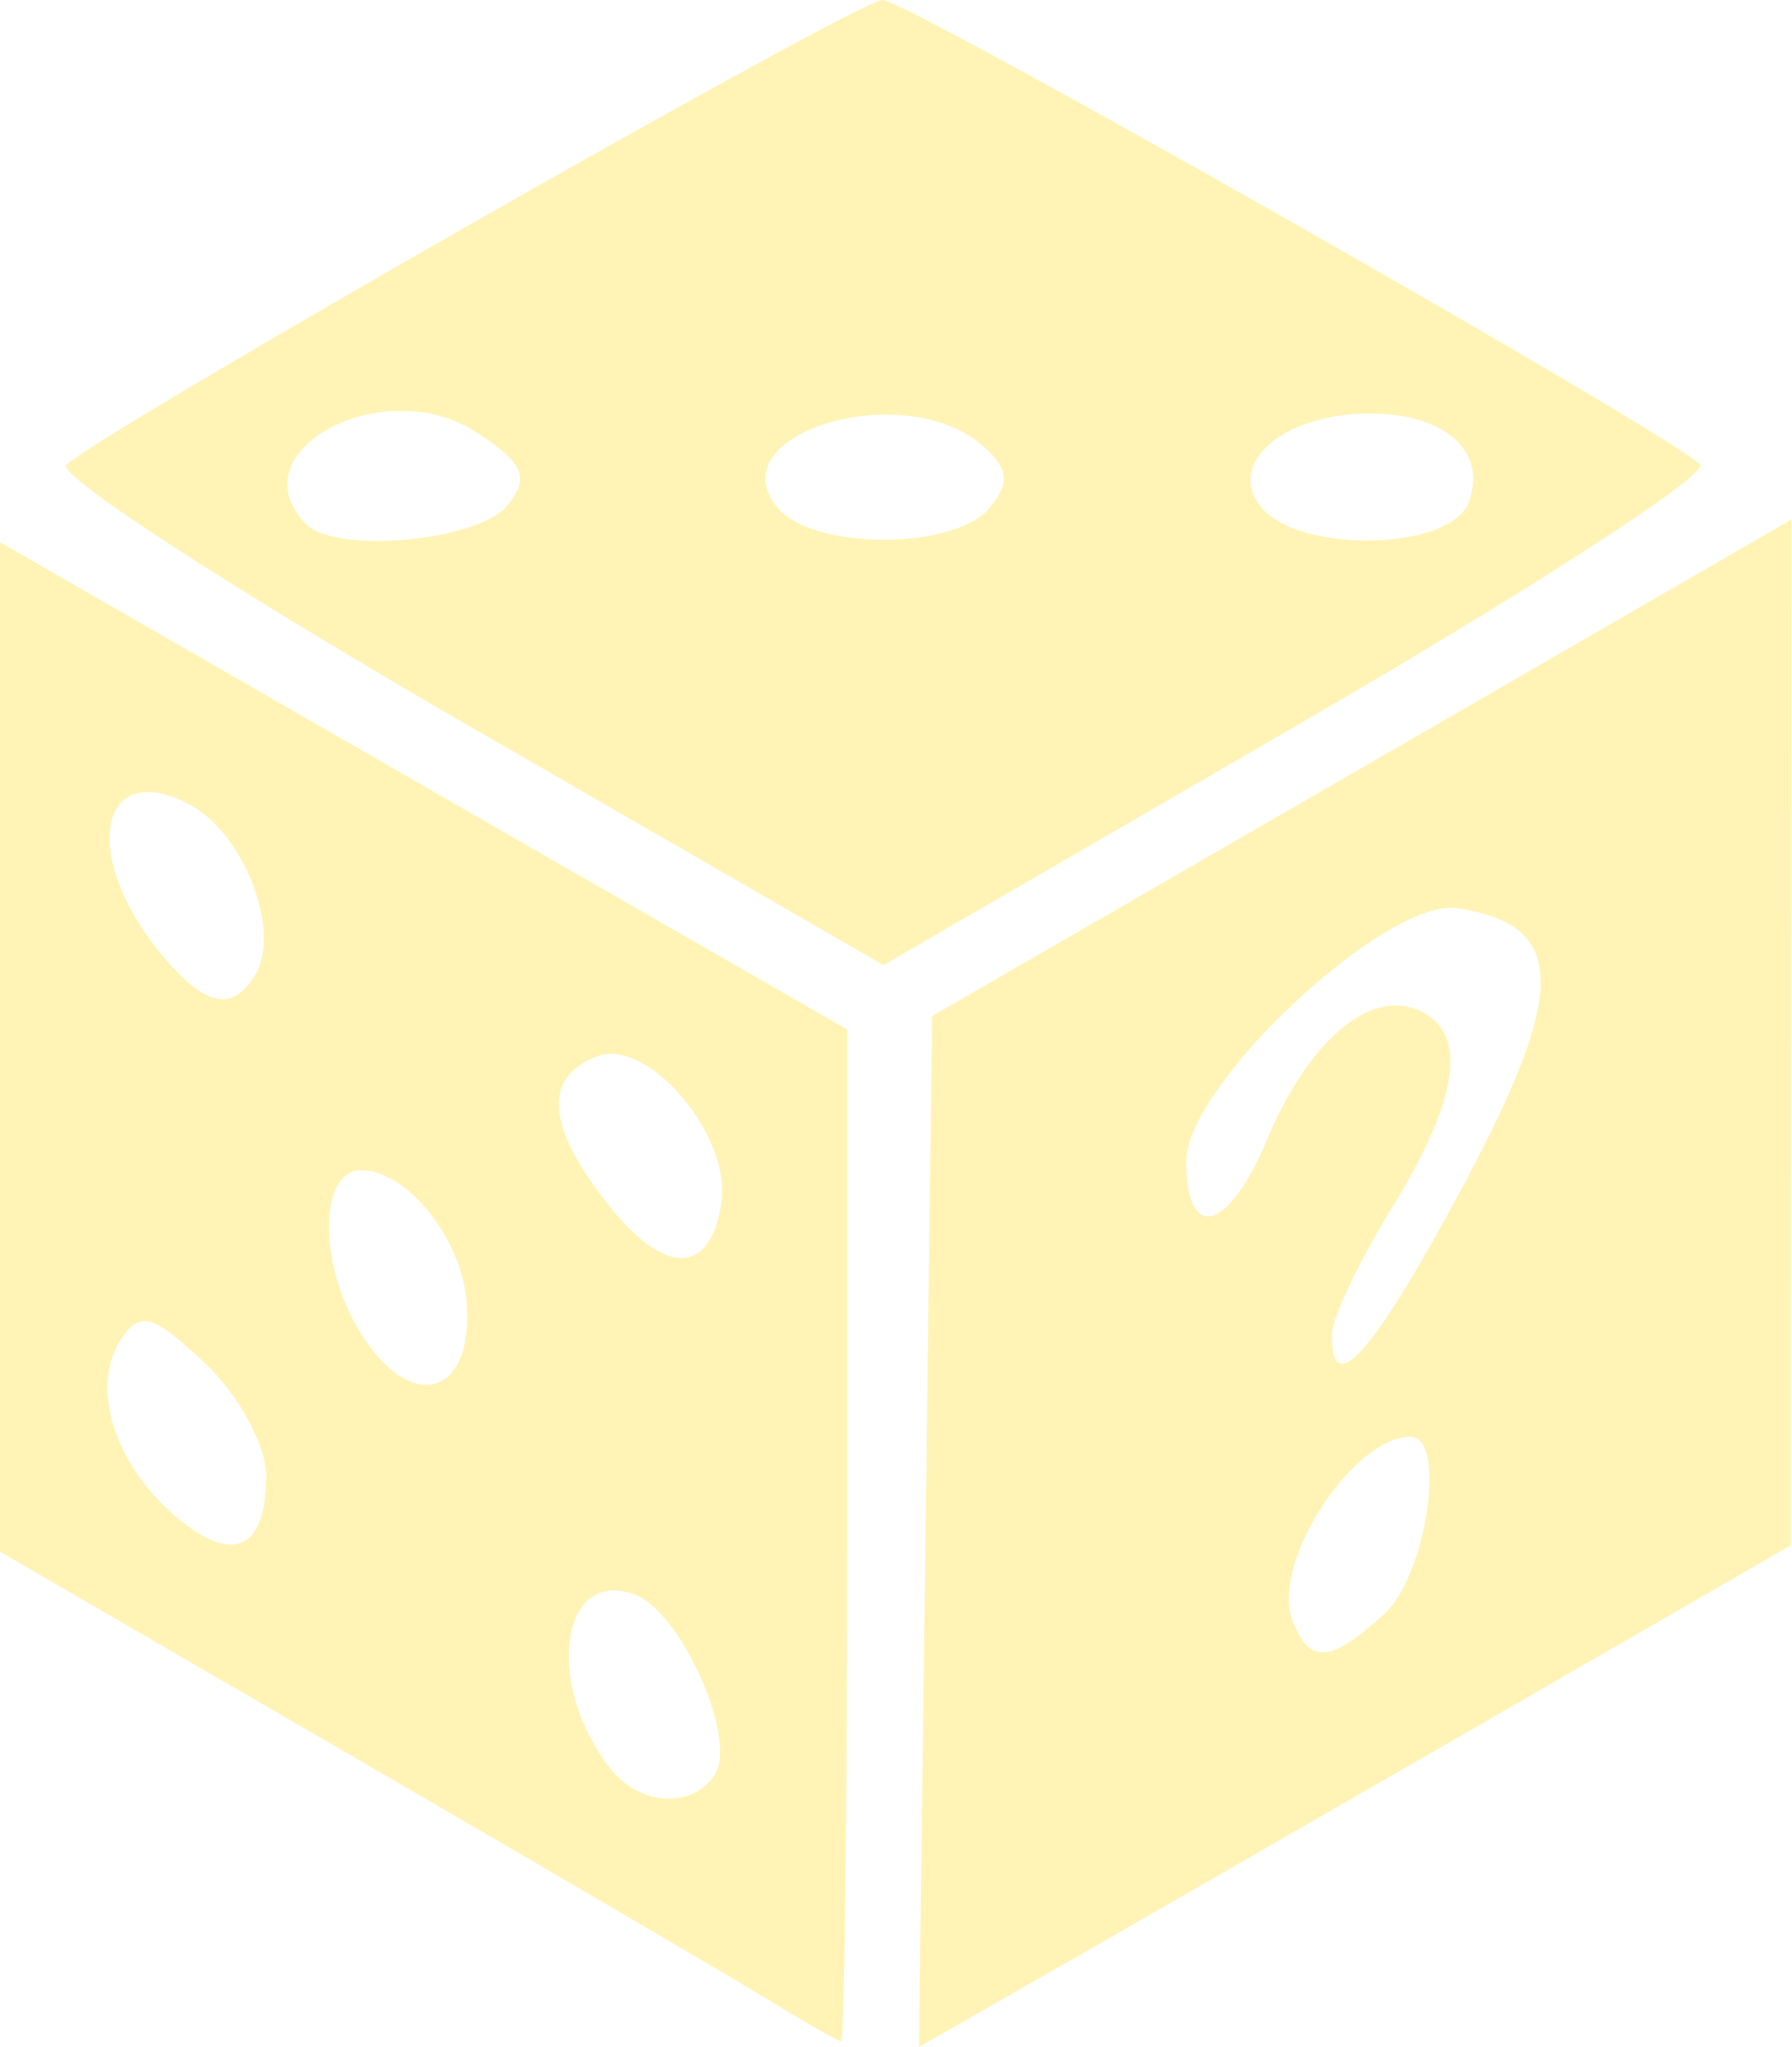
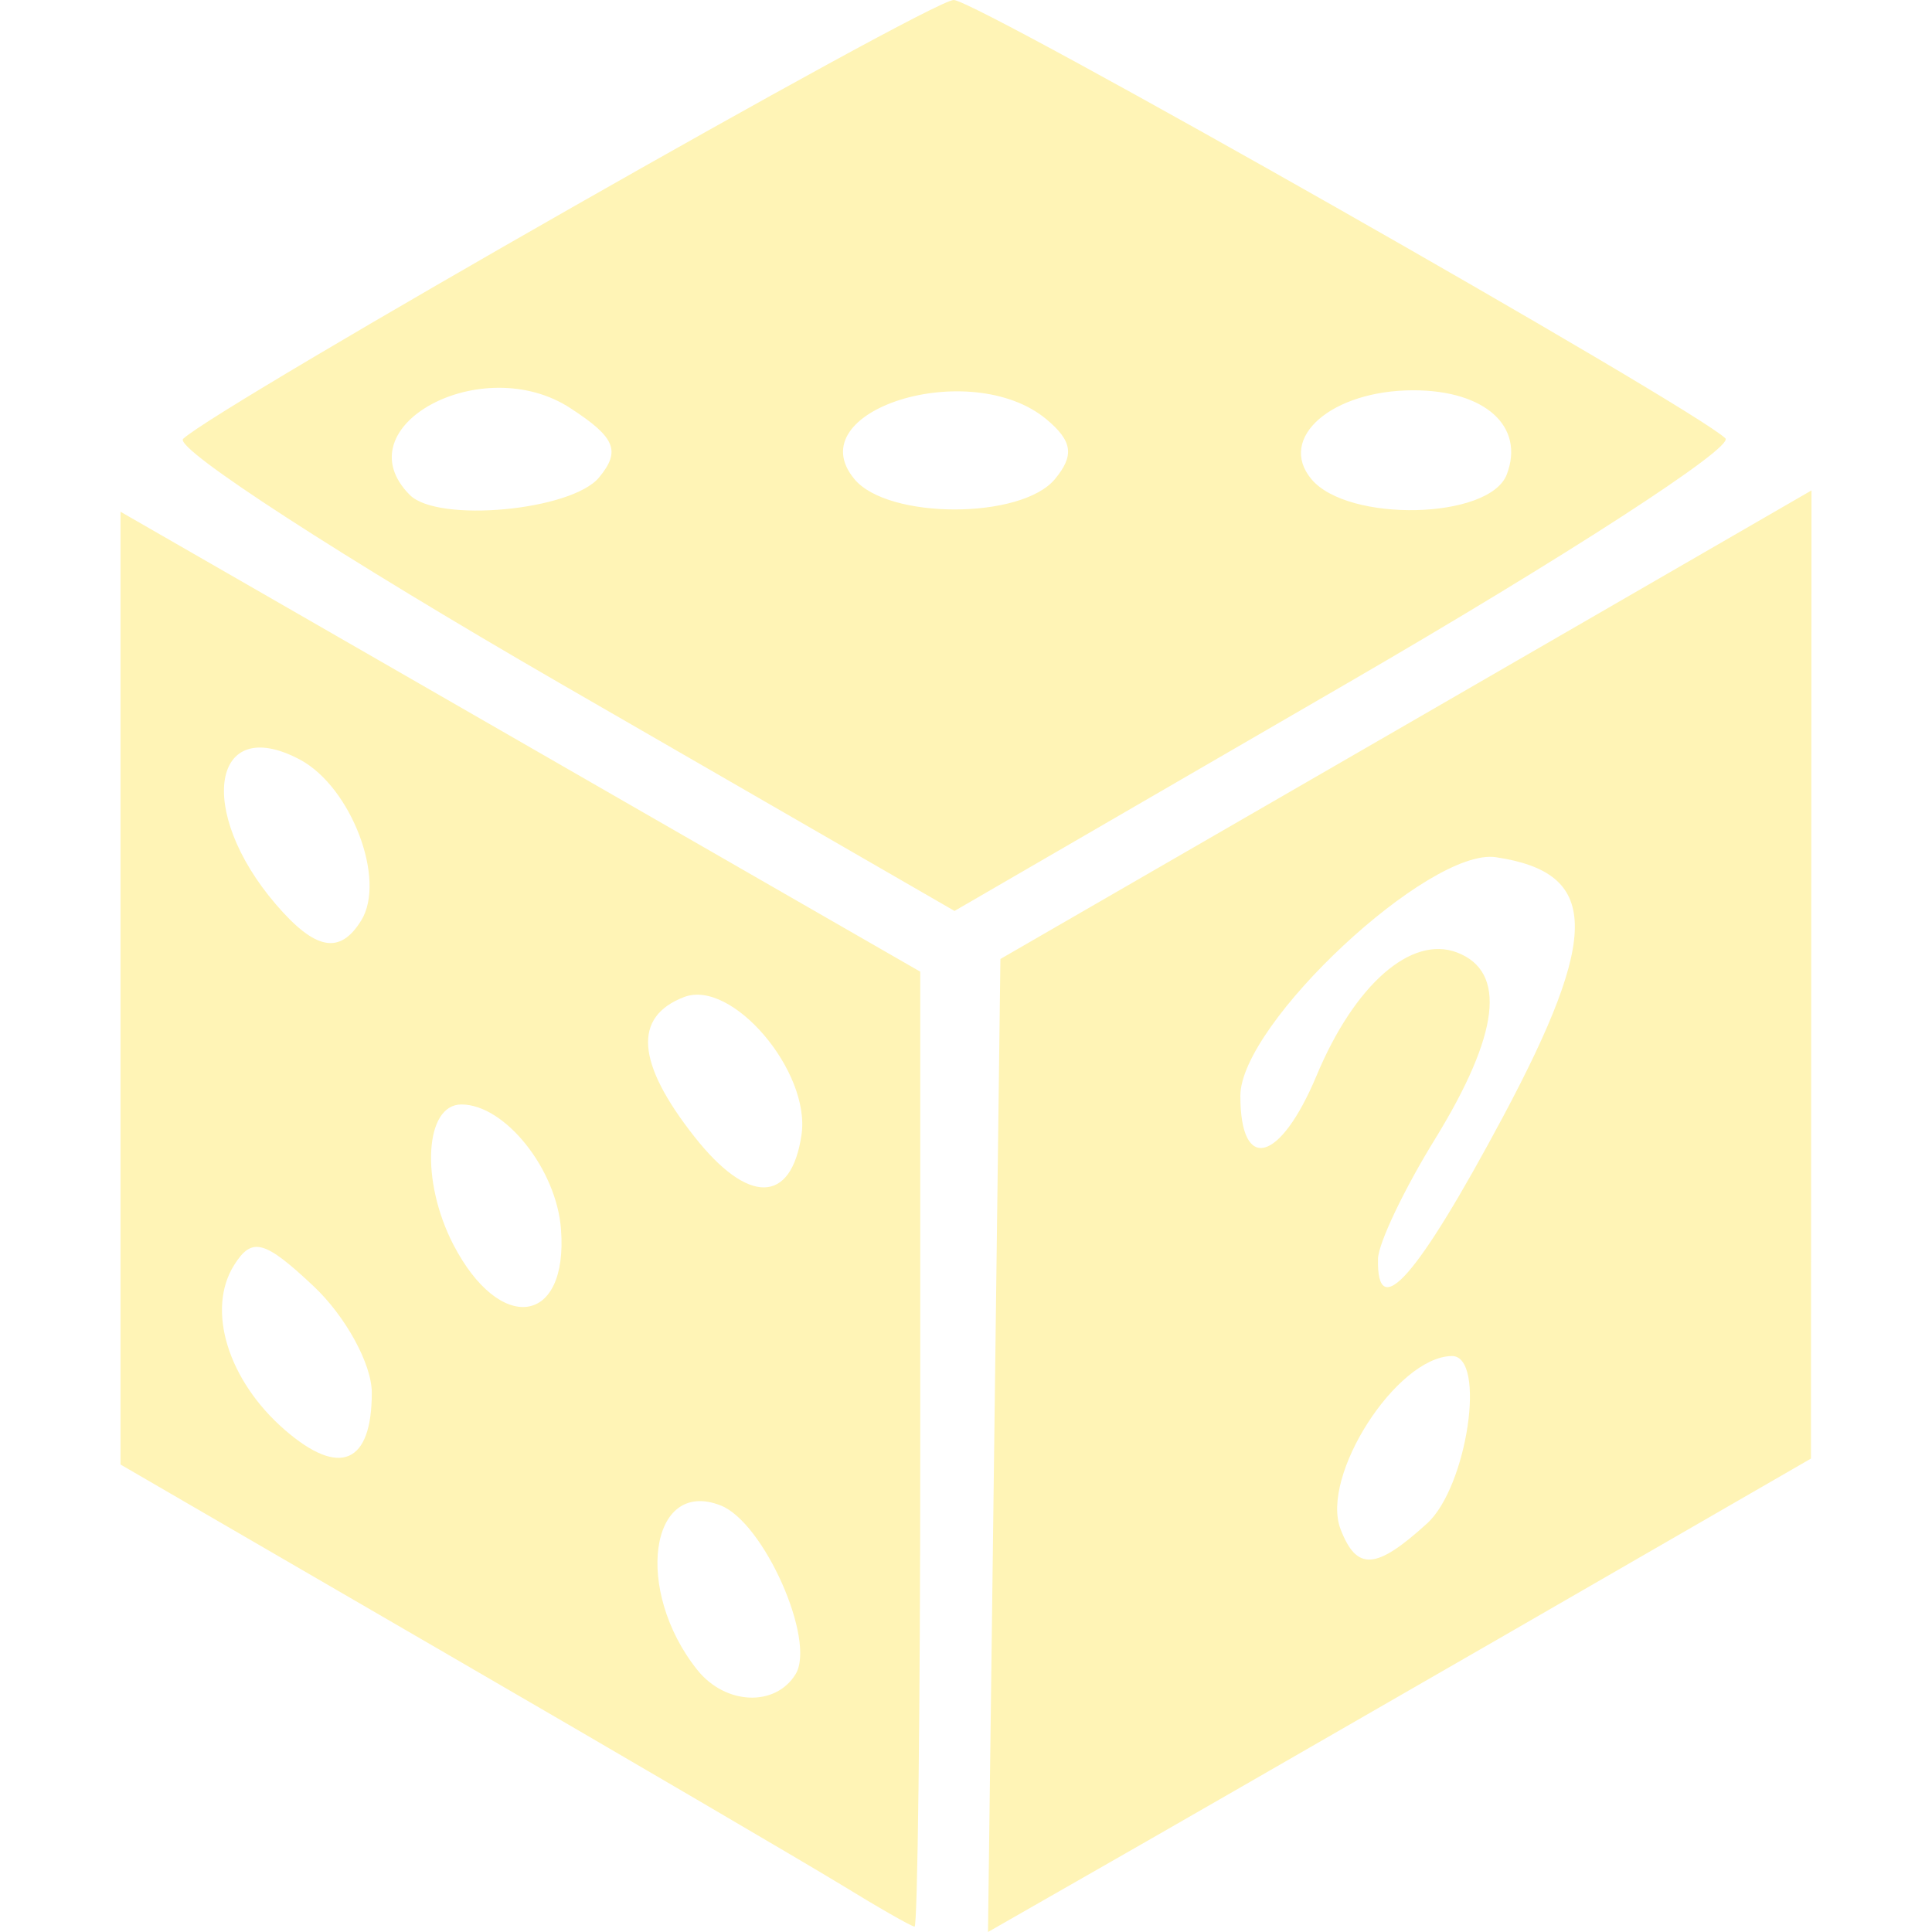
- <svg xmlns="http://www.w3.org/2000/svg" version="1.1" viewBox="0 0 6.265 7.158" height="7.158mm" width="6.265mm">
+ <svg xmlns="http://www.w3.org/2000/svg" version="1.1" viewBox="0 0 6.265 7.158" height="20px" width="20px">
  <path d="M 2.667,6.981 C 2.527,6.896 1.87,6.511 1.206,6.126 L 0,5.426 V 3.661 1.896 L 0.487,2.176 C 0.755,2.33 1.421,2.713 1.968,3.028 l 0.995,0.572 v 1.77 c 0,0.973 -0.01,1.769 -0.021,1.768 C 2.931,7.138 2.807,7.067 2.667,6.981 Z M 2.501,6.203 C 2.578,6.078 2.383,5.638 2.222,5.577 1.96,5.476 1.902,5.893 2.137,6.187 2.241,6.317 2.426,6.325 2.501,6.203 Z M 0.931,5.16 C 0.931,5.054 0.834,4.877 0.715,4.765 0.533,4.594 0.487,4.582 0.421,4.687 0.317,4.852 0.398,5.115 0.609,5.298 0.812,5.474 0.931,5.423 0.931,5.16 Z M 1.632,4.555 C 1.616,4.332 1.424,4.092 1.263,4.092 c -0.136,0 -0.152,0.282 -0.03,0.519 0.173,0.334 0.426,0.299 0.399,-0.056 z M 2.523,4.205 C 2.558,3.97 2.265,3.626 2.088,3.694 1.898,3.767 1.911,3.938 2.126,4.211 2.325,4.464 2.485,4.462 2.523,4.205 Z M 0.892,3.41 C 0.985,3.259 0.855,2.917 0.666,2.815 0.339,2.64 0.278,3.004 0.576,3.351 c 0.146,0.17 0.237,0.187 0.316,0.059 z M 3.237,5.355 3.26,3.553 4.763,2.685 6.265,1.817 6.264,3.61 6.263,5.404 5.1,6.075 C 4.461,6.443 3.775,6.838 3.576,6.951 L 3.214,7.158 3.237,5.355 Z M 4.84,5.645 C 4.99,5.51 5.062,5.022 4.932,5.024 4.727,5.028 4.445,5.468 4.52,5.665 4.58,5.821 4.651,5.817 4.84,5.645 Z M 5.123,4.136 C 5.484,3.459 5.478,3.233 5.096,3.176 4.849,3.139 4.149,3.793 4.149,4.06 4.149,4.347 4.296,4.308 4.431,3.986 4.572,3.648 4.782,3.464 4.952,3.529 5.137,3.6 5.109,3.831 4.871,4.219 4.756,4.405 4.661,4.605 4.659,4.663 4.653,4.905 4.804,4.733 5.123,4.136 Z M 1.629,2.532 C 0.826,2.068 0.197,1.661 0.232,1.626 0.357,1.506 3.001,-4.6e-4 3.087,0 c 0.086,4.8e-4 2.738,1.507 2.859,1.624 0.034,0.033 -0.595,0.44 -1.397,0.905 L 3.09,3.375 Z M 1.773,1.769 C 1.854,1.671 1.834,1.621 1.668,1.513 1.341,1.298 0.819,1.58 1.072,1.834 c 0.104,0.104 0.599,0.058 0.701,-0.065 z m 1.689,0.006 C 3.535,1.687 3.527,1.634 3.43,1.553 3.149,1.32 2.507,1.52 2.719,1.775 c 0.124,0.15 0.619,0.15 0.743,0 z m 1.674,-0.017 c 0.068,-0.178 -0.08,-0.312 -0.346,-0.312 -0.302,0 -0.505,0.176 -0.378,0.329 0.135,0.162 0.66,0.15 0.724,-0.017 z" style="fill:#FFF4B6" />
</svg>
